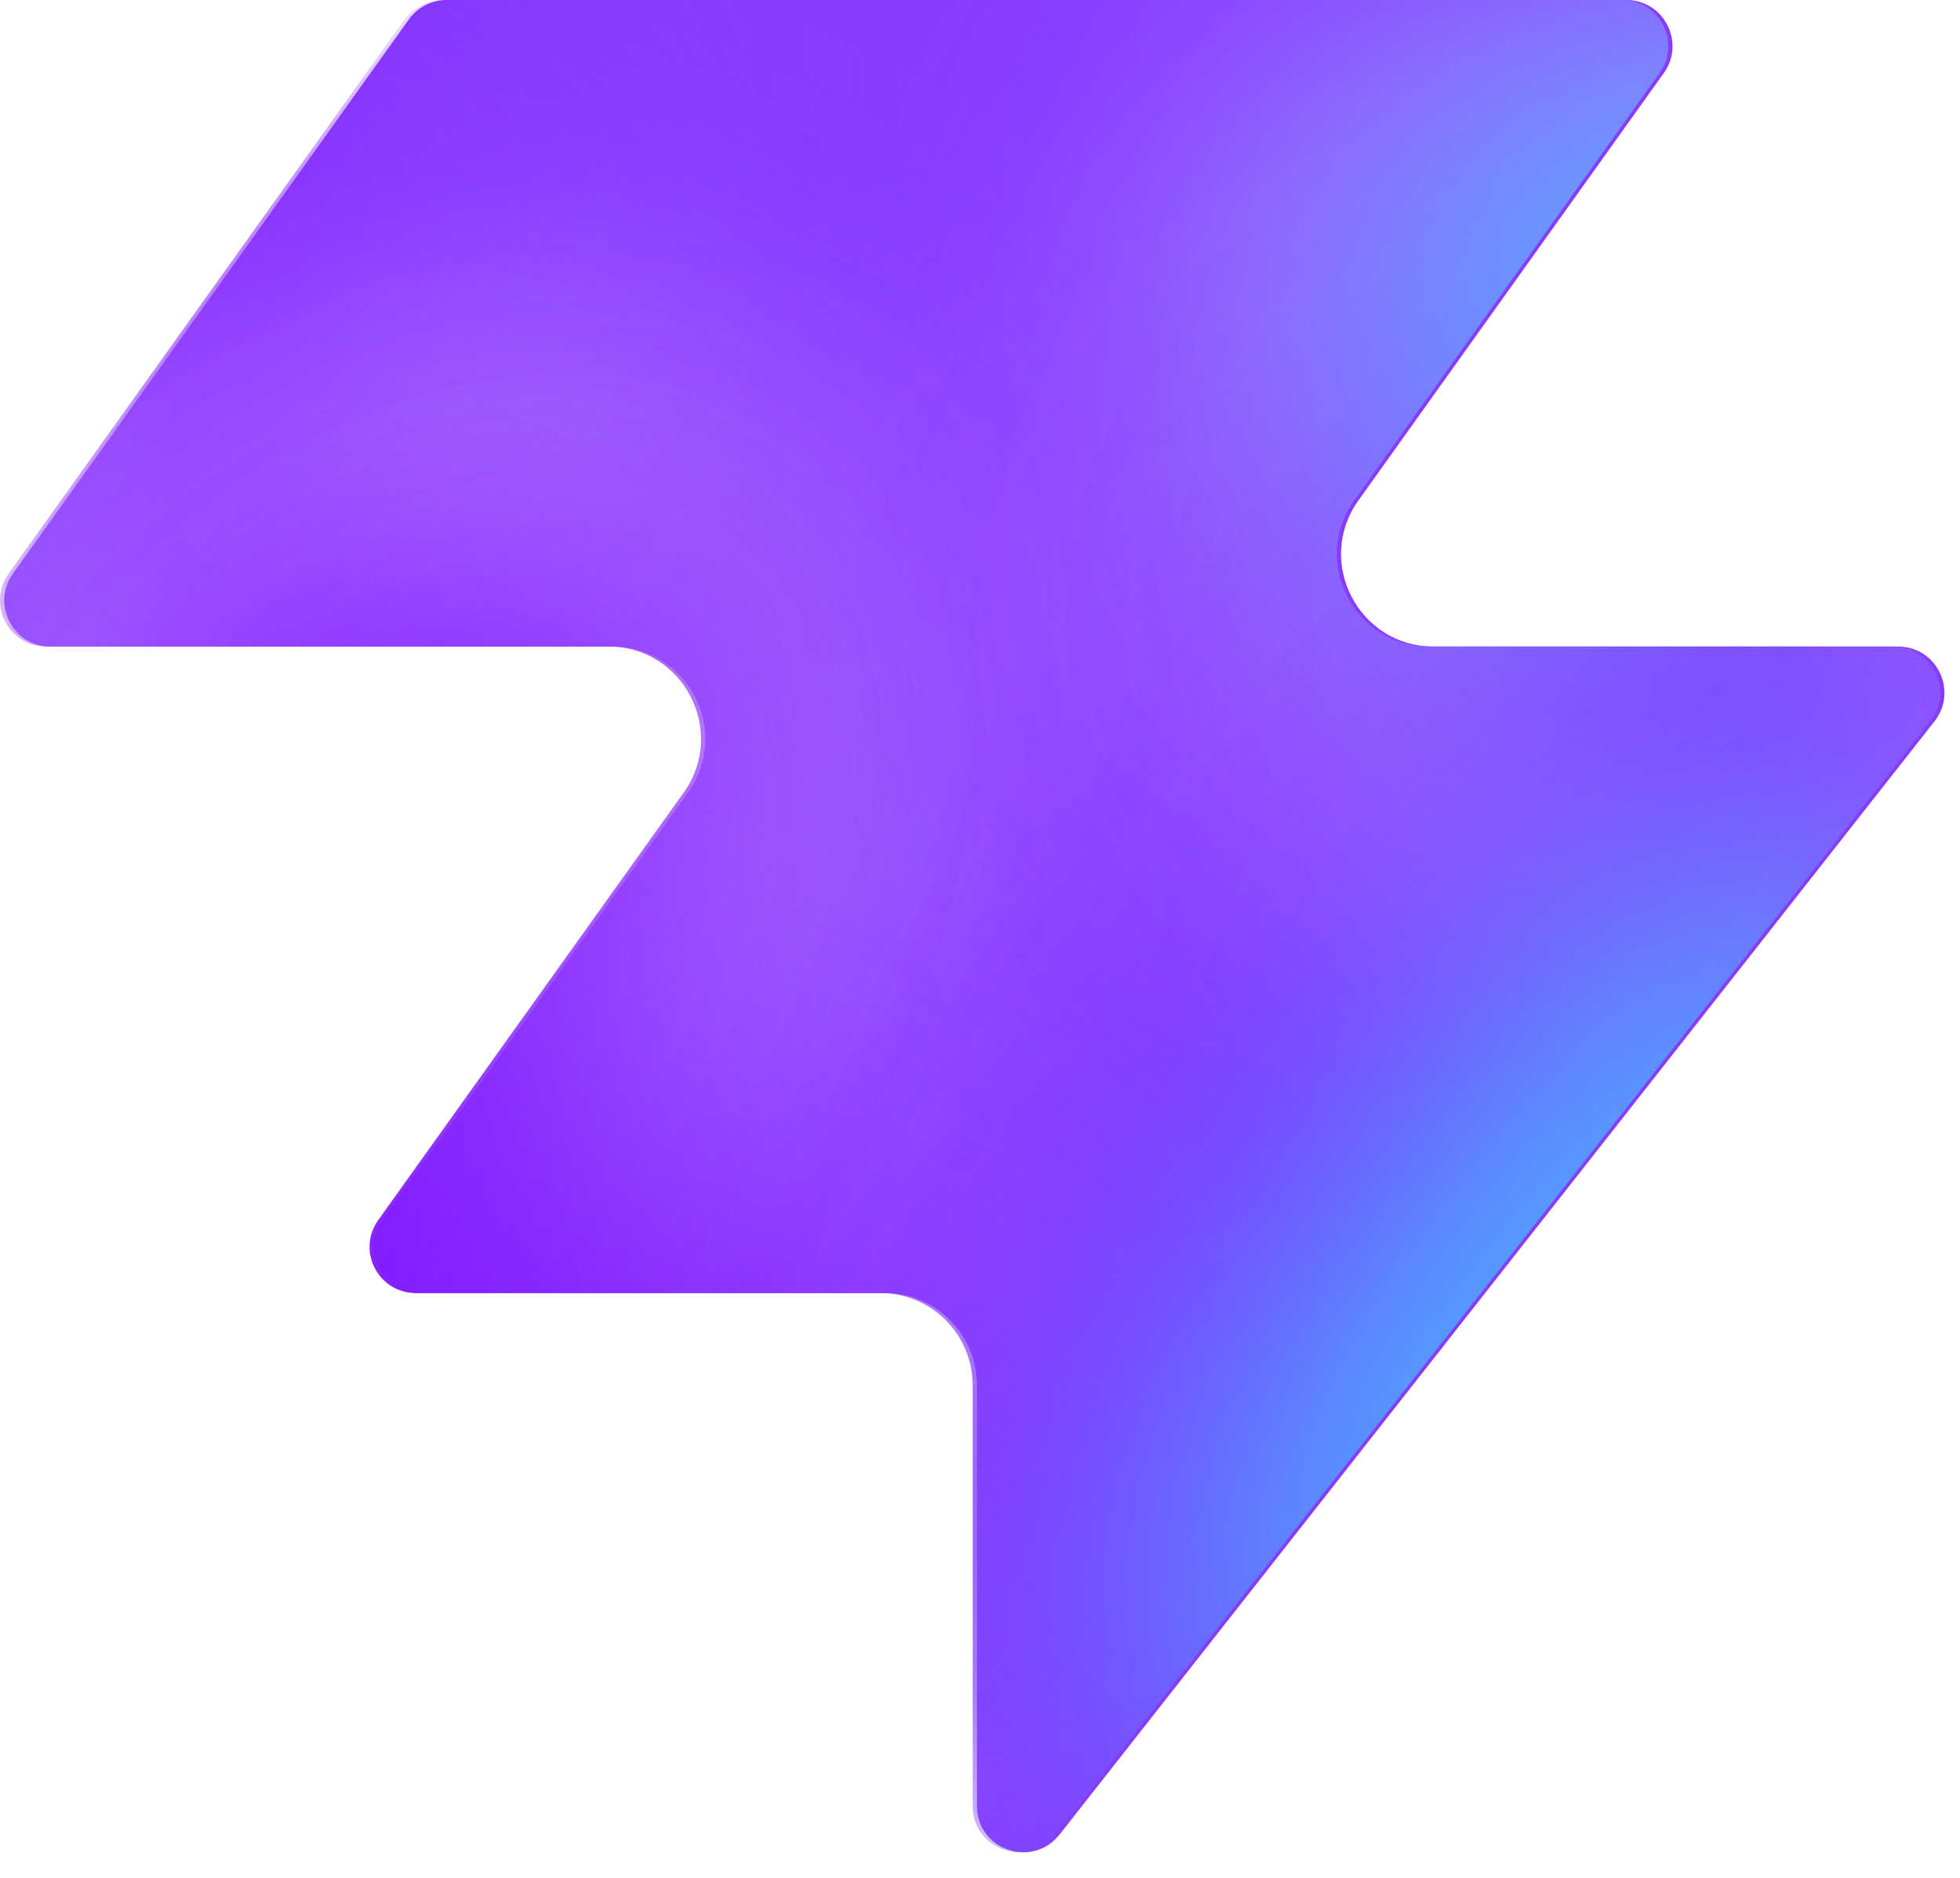
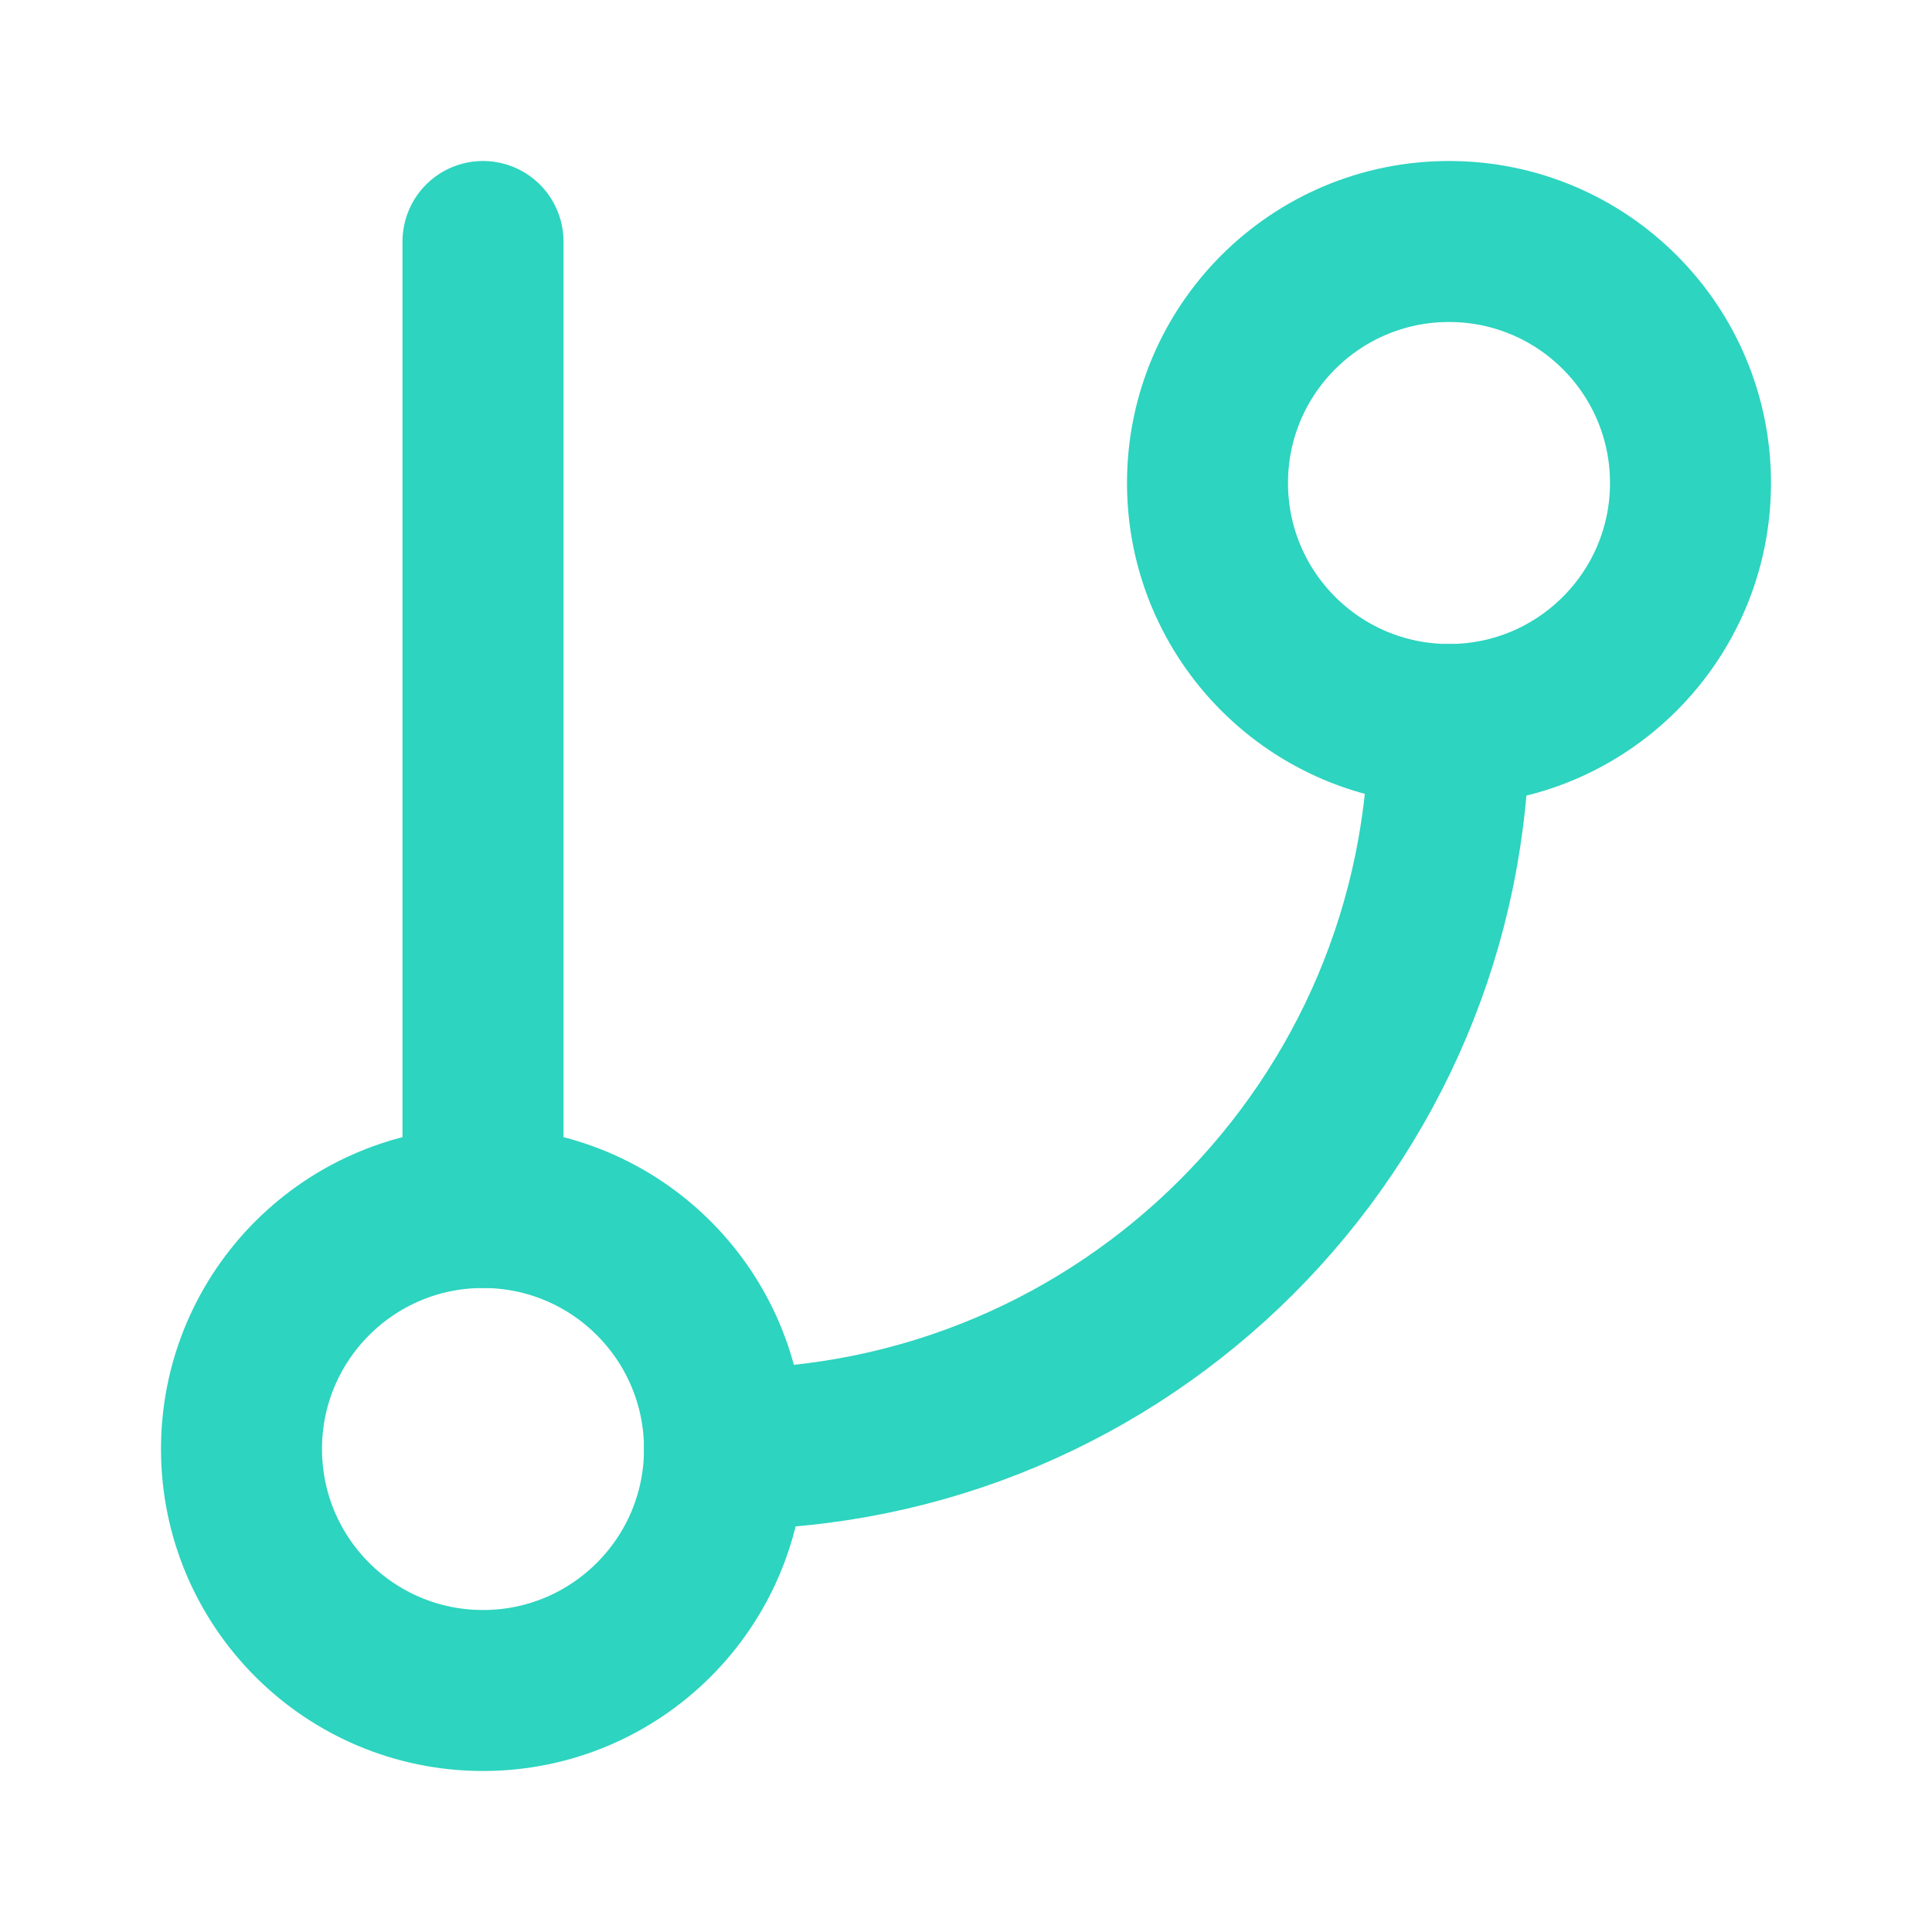
- <svg xmlns="http://www.w3.org/2000/svg" width="48" height="46" fill="none" viewBox="0 0 48 46">
-   <path fill="#863bff" d="M25.946 44.938c-.664.845-2.021.375-2.021-.698V33.937a2.26 2.26 0 0 0-2.262-2.262H10.287c-.92 0-1.456-1.04-.92-1.788l7.48-10.471c1.07-1.497 0-3.578-1.842-3.578H1.237c-.92 0-1.456-1.04-.92-1.788L10.013.474c.214-.297.556-.474.92-.474h28.894c.92 0 1.456 1.04.92 1.788l-7.48 10.471c-1.07 1.498 0 3.579 1.842 3.579h11.377c.943 0 1.473 1.088.89 1.83L25.947 44.94z" style="fill:#863bff;fill:color(display-p3 .525 .23 1);fill-opacity:1" />
-   <mask id="a" width="48" height="46" x="0" y="0" maskUnits="userSpaceOnUse" style="mask-type:alpha">
-     <path fill="#000" d="M25.842 44.938c-.664.844-2.021.375-2.021-.698V33.937a2.26 2.26 0 0 0-2.262-2.262H10.183c-.92 0-1.456-1.04-.92-1.788l7.48-10.471c1.07-1.498 0-3.579-1.842-3.579H1.133c-.92 0-1.456-1.04-.92-1.787L9.91.473c.214-.297.556-.474.92-.474h28.894c.92 0 1.456 1.04.92 1.788l-7.48 10.471c-1.07 1.498 0 3.578 1.842 3.578h11.377c.943 0 1.473 1.088.89 1.832L25.843 44.94z" style="fill:#000;fill-opacity:1" />
-   </mask>
-   <g mask="url(#a)">
-     <g filter="url(#b)">
-       <ellipse cx="5.508" cy="14.704" fill="#ede6ff" rx="5.508" ry="14.704" style="fill:#ede6ff;fill:color(display-p3 .927 .903 1);fill-opacity:1" transform="matrix(.00324 1 1 -.00324 -4.47 31.516)" />
-     </g>
-     <g filter="url(#c)">
-       <ellipse cx="10.399" cy="29.851" fill="#ede6ff" rx="10.399" ry="29.851" style="fill:#ede6ff;fill:color(display-p3 .927 .903 1);fill-opacity:1" transform="matrix(.00324 1 1 -.00324 -39.328 7.883)" />
-     </g>
-     <g filter="url(#d)">
-       <ellipse cx="5.508" cy="30.487" fill="#7e14ff" rx="5.508" ry="30.487" style="fill:#7e14ff;fill:color(display-p3 .492 .077 1);fill-opacity:1" transform="rotate(89.814 -25.913 -14.639)scale(1 -1)" />
-     </g>
-     <g filter="url(#e)">
-       <ellipse cx="5.508" cy="30.599" fill="#7e14ff" rx="5.508" ry="30.599" style="fill:#7e14ff;fill:color(display-p3 .492 .077 1);fill-opacity:1" transform="rotate(89.814 -32.644 -3.334)scale(1 -1)" />
-     </g>
-     <g filter="url(#f)">
-       <ellipse cx="5.508" cy="30.599" fill="#7e14ff" rx="5.508" ry="30.599" style="fill:#7e14ff;fill:color(display-p3 .492 .077 1);fill-opacity:1" transform="matrix(.00324 1 1 -.00324 -34.34 30.47)" />
-     </g>
-     <g filter="url(#g)">
-       <ellipse cx="14.072" cy="22.078" fill="#ede6ff" rx="14.072" ry="22.078" style="fill:#ede6ff;fill:color(display-p3 .927 .903 1);fill-opacity:1" transform="rotate(93.35 24.506 48.493)scale(-1 1)" />
-     </g>
-     <g filter="url(#h)">
-       <ellipse cx="3.47" cy="21.501" fill="#7e14ff" rx="3.47" ry="21.501" style="fill:#7e14ff;fill:color(display-p3 .492 .077 1);fill-opacity:1" transform="rotate(89.009 28.708 47.59)scale(-1 1)" />
-     </g>
-     <g filter="url(#i)">
-       <ellipse cx="3.47" cy="21.501" fill="#7e14ff" rx="3.47" ry="21.501" style="fill:#7e14ff;fill:color(display-p3 .492 .077 1);fill-opacity:1" transform="rotate(89.009 28.708 47.59)scale(-1 1)" />
-     </g>
-     <g filter="url(#j)">
-       <ellipse cx=".387" cy="8.972" fill="#7e14ff" rx="4.407" ry="29.108" style="fill:#7e14ff;fill:color(display-p3 .492 .077 1);fill-opacity:1" transform="rotate(39.51 .387 8.972)" />
-     </g>
-     <g filter="url(#k)">
-       <ellipse cx="47.523" cy="-6.092" fill="#7e14ff" rx="4.407" ry="29.108" style="fill:#7e14ff;fill:color(display-p3 .492 .077 1);fill-opacity:1" transform="rotate(37.892 47.523 -6.092)" />
-     </g>
-     <g filter="url(#l)">
-       <ellipse cx="41.412" cy="6.333" fill="#47bfff" rx="5.971" ry="9.665" style="fill:#47bfff;fill:color(display-p3 .28 .748 1);fill-opacity:1" transform="rotate(37.892 41.412 6.333)" />
-     </g>
-     <g filter="url(#m)">
-       <ellipse cx="-1.879" cy="38.332" fill="#7e14ff" rx="4.407" ry="29.108" style="fill:#7e14ff;fill:color(display-p3 .492 .077 1);fill-opacity:1" transform="rotate(37.892 -1.88 38.332)" />
-     </g>
-     <g filter="url(#n)">
-       <ellipse cx="-1.879" cy="38.332" fill="#7e14ff" rx="4.407" ry="29.108" style="fill:#7e14ff;fill:color(display-p3 .492 .077 1);fill-opacity:1" transform="rotate(37.892 -1.88 38.332)" />
-     </g>
-     <g filter="url(#o)">
-       <ellipse cx="35.651" cy="29.907" fill="#7e14ff" rx="4.407" ry="29.108" style="fill:#7e14ff;fill:color(display-p3 .492 .077 1);fill-opacity:1" transform="rotate(37.892 35.651 29.907)" />
-     </g>
-     <g filter="url(#p)">
-       <ellipse cx="38.418" cy="32.4" fill="#47bfff" rx="5.971" ry="15.297" style="fill:#47bfff;fill:color(display-p3 .28 .748 1);fill-opacity:1" transform="rotate(37.892 38.418 32.4)" />
-     </g>
-   </g>
-   <defs>
-     <filter id="b" width="60.045" height="41.654" x="-19.77" y="16.149" color-interpolation-filters="sRGB" filterUnits="userSpaceOnUse">
-       <feFlood flood-opacity="0" result="BackgroundImageFix" />
-       <feBlend in="SourceGraphic" in2="BackgroundImageFix" result="shape" />
-       <feGaussianBlur result="effect1_foregroundBlur_2002_17158" stdDeviation="7.659" />
-     </filter>
-     <filter id="c" width="90.34" height="51.437" x="-54.613" y="-7.533" color-interpolation-filters="sRGB" filterUnits="userSpaceOnUse">
-       <feFlood flood-opacity="0" result="BackgroundImageFix" />
-       <feBlend in="SourceGraphic" in2="BackgroundImageFix" result="shape" />
-       <feGaussianBlur result="effect1_foregroundBlur_2002_17158" stdDeviation="7.659" />
-     </filter>
-     <filter id="d" width="79.355" height="29.4" x="-49.64" y="2.03" color-interpolation-filters="sRGB" filterUnits="userSpaceOnUse">
-       <feFlood flood-opacity="0" result="BackgroundImageFix" />
-       <feBlend in="SourceGraphic" in2="BackgroundImageFix" result="shape" />
-       <feGaussianBlur result="effect1_foregroundBlur_2002_17158" stdDeviation="4.596" />
-     </filter>
-     <filter id="e" width="79.579" height="29.4" x="-45.045" y="20.029" color-interpolation-filters="sRGB" filterUnits="userSpaceOnUse">
-       <feFlood flood-opacity="0" result="BackgroundImageFix" />
-       <feBlend in="SourceGraphic" in2="BackgroundImageFix" result="shape" />
-       <feGaussianBlur result="effect1_foregroundBlur_2002_17158" stdDeviation="4.596" />
-     </filter>
-     <filter id="f" width="79.579" height="29.4" x="-43.513" y="21.178" color-interpolation-filters="sRGB" filterUnits="userSpaceOnUse">
-       <feFlood flood-opacity="0" result="BackgroundImageFix" />
-       <feBlend in="SourceGraphic" in2="BackgroundImageFix" result="shape" />
-       <feGaussianBlur result="effect1_foregroundBlur_2002_17158" stdDeviation="4.596" />
-     </filter>
-     <filter id="g" width="74.749" height="58.852" x="15.756" y="-17.901" color-interpolation-filters="sRGB" filterUnits="userSpaceOnUse">
-       <feFlood flood-opacity="0" result="BackgroundImageFix" />
-       <feBlend in="SourceGraphic" in2="BackgroundImageFix" result="shape" />
-       <feGaussianBlur result="effect1_foregroundBlur_2002_17158" stdDeviation="7.659" />
-     </filter>
-     <filter id="h" width="61.377" height="25.362" x="23.548" y="2.284" color-interpolation-filters="sRGB" filterUnits="userSpaceOnUse">
-       <feFlood flood-opacity="0" result="BackgroundImageFix" />
-       <feBlend in="SourceGraphic" in2="BackgroundImageFix" result="shape" />
-       <feGaussianBlur result="effect1_foregroundBlur_2002_17158" stdDeviation="4.596" />
-     </filter>
-     <filter id="i" width="61.377" height="25.362" x="23.548" y="2.284" color-interpolation-filters="sRGB" filterUnits="userSpaceOnUse">
-       <feFlood flood-opacity="0" result="BackgroundImageFix" />
-       <feBlend in="SourceGraphic" in2="BackgroundImageFix" result="shape" />
-       <feGaussianBlur result="effect1_foregroundBlur_2002_17158" stdDeviation="4.596" />
-     </filter>
-     <filter id="j" width="56.045" height="63.649" x="-27.636" y="-22.853" color-interpolation-filters="sRGB" filterUnits="userSpaceOnUse">
-       <feFlood flood-opacity="0" result="BackgroundImageFix" />
-       <feBlend in="SourceGraphic" in2="BackgroundImageFix" result="shape" />
-       <feGaussianBlur result="effect1_foregroundBlur_2002_17158" stdDeviation="4.596" />
-     </filter>
-     <filter id="k" width="54.814" height="64.646" x="20.116" y="-38.415" color-interpolation-filters="sRGB" filterUnits="userSpaceOnUse">
-       <feFlood flood-opacity="0" result="BackgroundImageFix" />
-       <feBlend in="SourceGraphic" in2="BackgroundImageFix" result="shape" />
-       <feGaussianBlur result="effect1_foregroundBlur_2002_17158" stdDeviation="4.596" />
-     </filter>
-     <filter id="l" width="33.541" height="35.313" x="24.641" y="-11.323" color-interpolation-filters="sRGB" filterUnits="userSpaceOnUse">
-       <feFlood flood-opacity="0" result="BackgroundImageFix" />
-       <feBlend in="SourceGraphic" in2="BackgroundImageFix" result="shape" />
-       <feGaussianBlur result="effect1_foregroundBlur_2002_17158" stdDeviation="4.596" />
-     </filter>
-     <filter id="m" width="54.814" height="64.646" x="-29.286" y="6.009" color-interpolation-filters="sRGB" filterUnits="userSpaceOnUse">
-       <feFlood flood-opacity="0" result="BackgroundImageFix" />
-       <feBlend in="SourceGraphic" in2="BackgroundImageFix" result="shape" />
-       <feGaussianBlur result="effect1_foregroundBlur_2002_17158" stdDeviation="4.596" />
-     </filter>
-     <filter id="n" width="54.814" height="64.646" x="-29.286" y="6.009" color-interpolation-filters="sRGB" filterUnits="userSpaceOnUse">
-       <feFlood flood-opacity="0" result="BackgroundImageFix" />
-       <feBlend in="SourceGraphic" in2="BackgroundImageFix" result="shape" />
-       <feGaussianBlur result="effect1_foregroundBlur_2002_17158" stdDeviation="4.596" />
-     </filter>
-     <filter id="o" width="54.814" height="64.646" x="8.244" y="-2.416" color-interpolation-filters="sRGB" filterUnits="userSpaceOnUse">
-       <feFlood flood-opacity="0" result="BackgroundImageFix" />
-       <feBlend in="SourceGraphic" in2="BackgroundImageFix" result="shape" />
-       <feGaussianBlur result="effect1_foregroundBlur_2002_17158" stdDeviation="4.596" />
-     </filter>
-     <filter id="p" width="39.409" height="43.623" x="18.713" y="10.588" color-interpolation-filters="sRGB" filterUnits="userSpaceOnUse">
-       <feFlood flood-opacity="0" result="BackgroundImageFix" />
-       <feBlend in="SourceGraphic" in2="BackgroundImageFix" result="shape" />
-       <feGaussianBlur result="effect1_foregroundBlur_2002_17158" stdDeviation="4.596" />
-     </filter>
-   </defs>
+ <svg xmlns="http://www.w3.org/2000/svg" width="32" height="32" viewBox="0 0 24 24" fill="none" stroke="#2DD4BF" stroke-width="2" stroke-linecap="round" stroke-linejoin="round">
+   <line x1="6" y1="3" x2="6" y2="15" />
+   <circle cx="18" cy="6" r="3" />
+   <circle cx="6" cy="18" r="3" />
+   <path d="M18 9a9 9 0 0 1-9 9" />
</svg>
